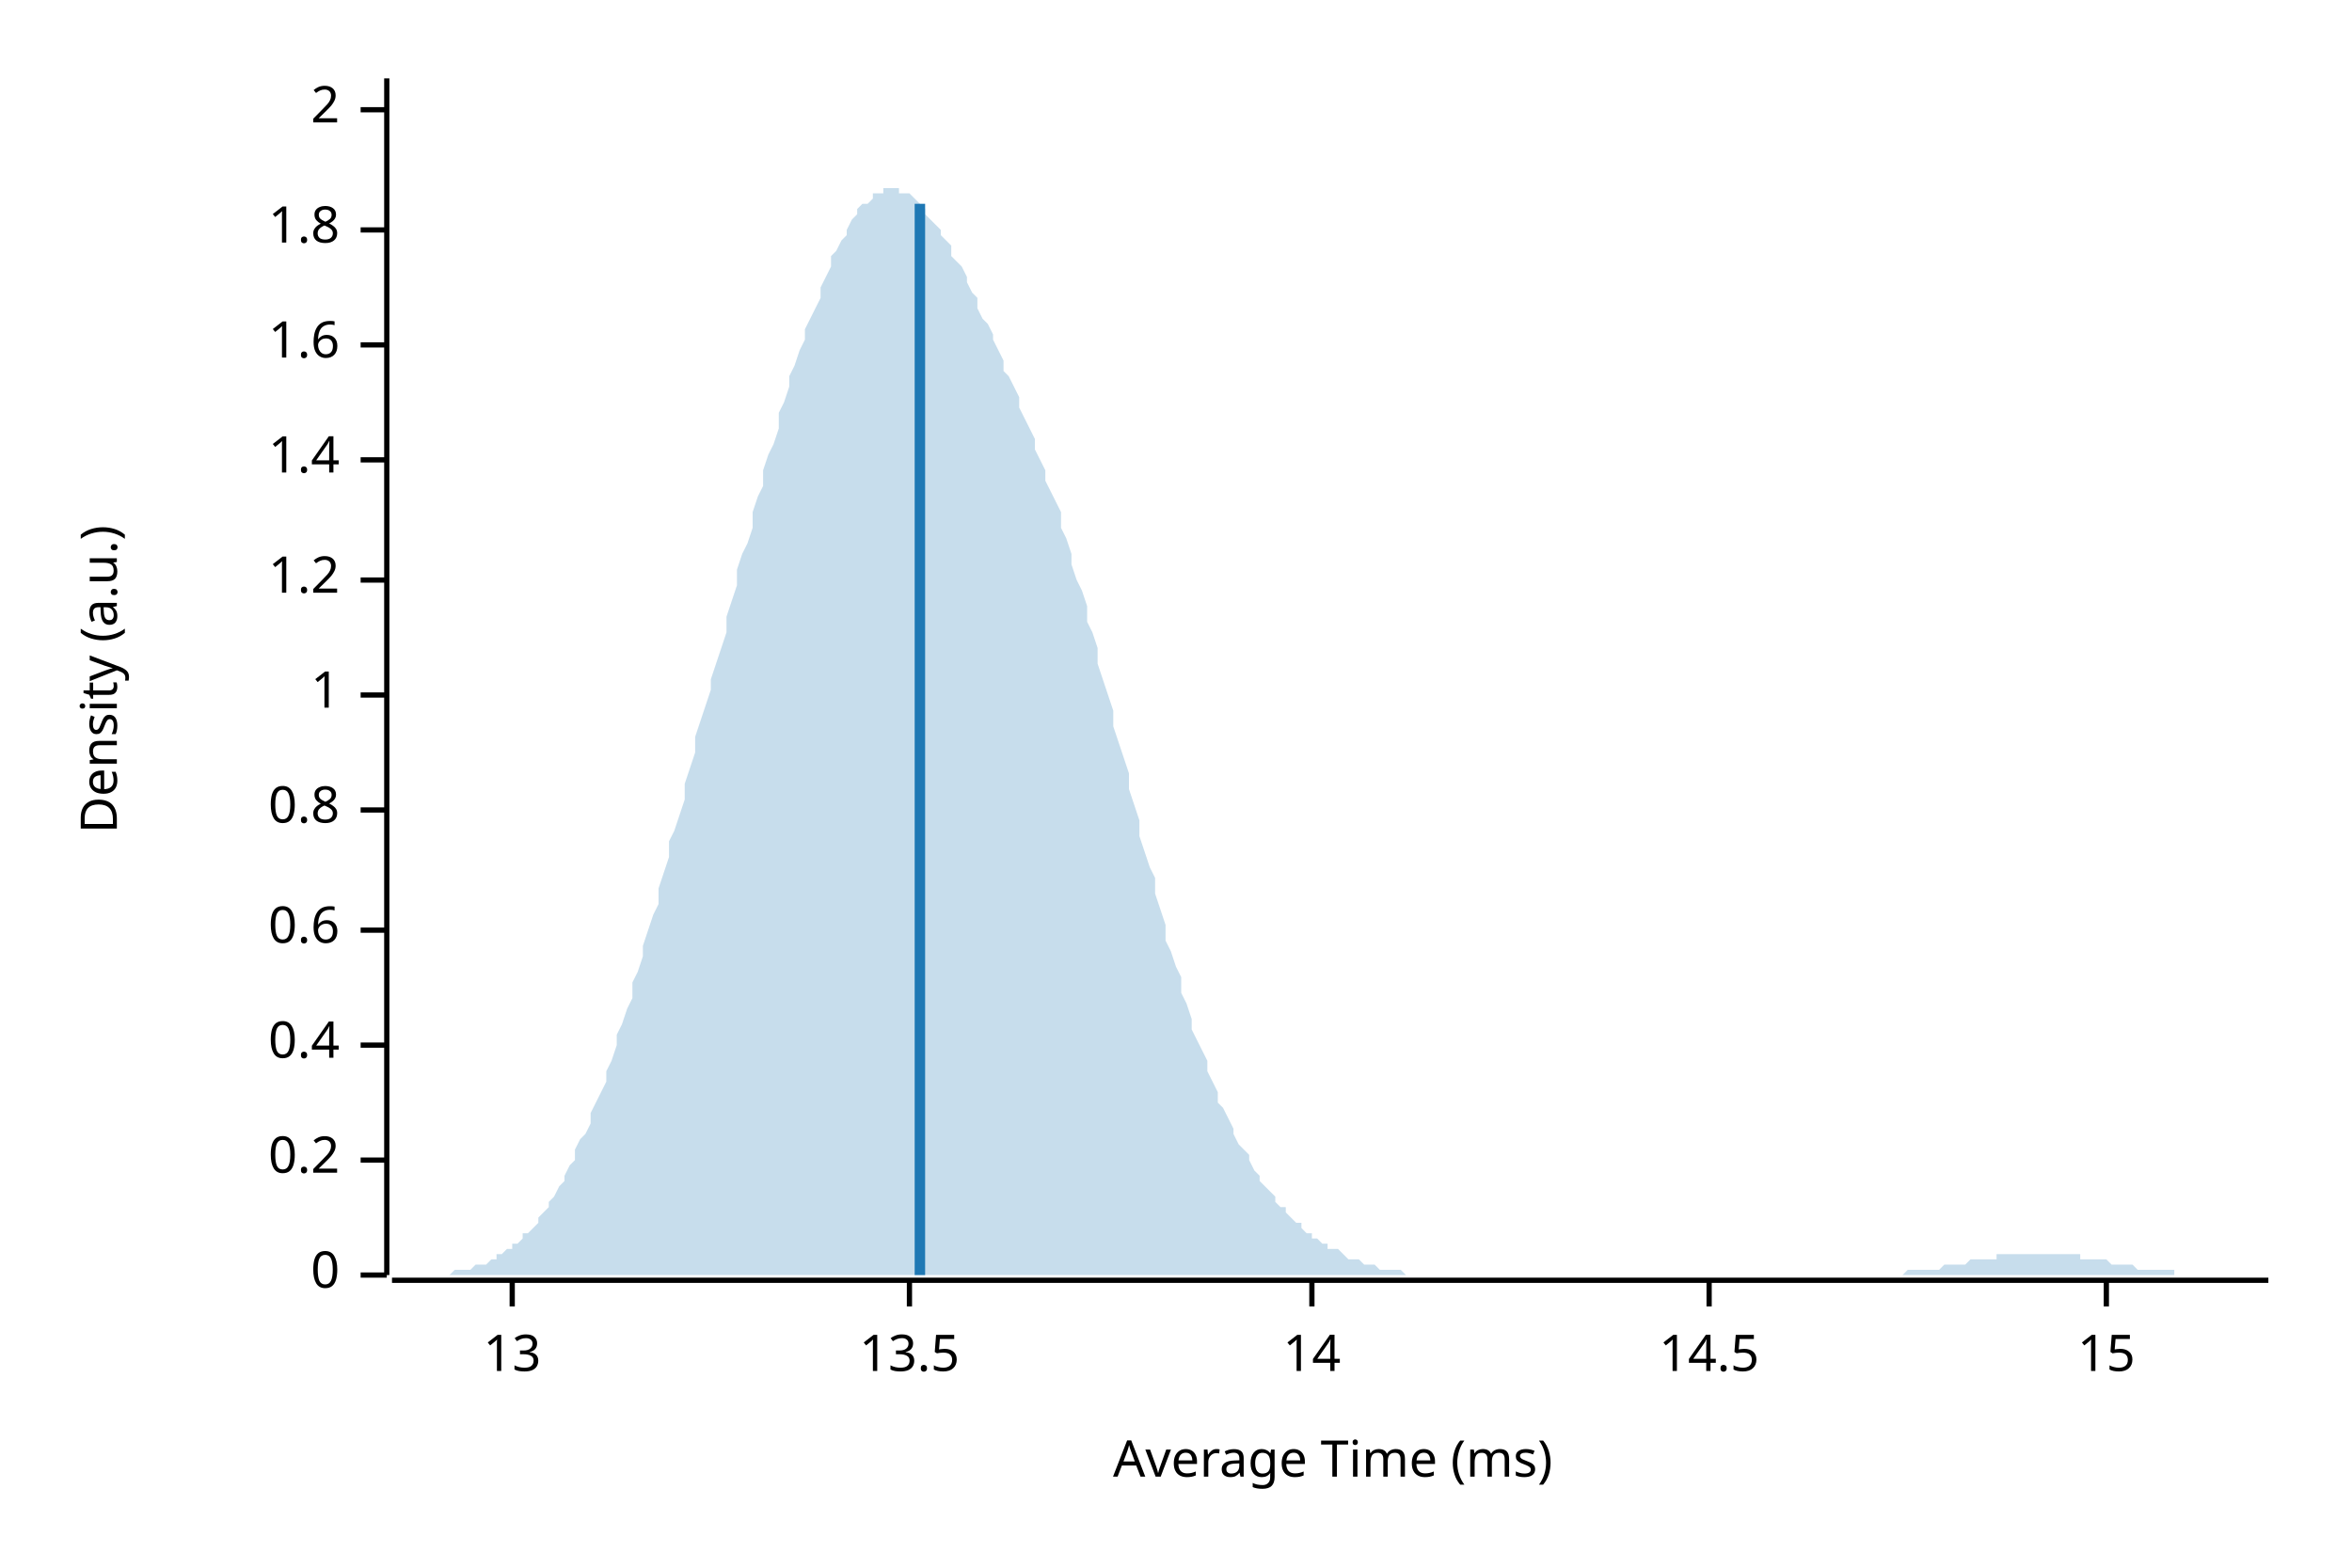
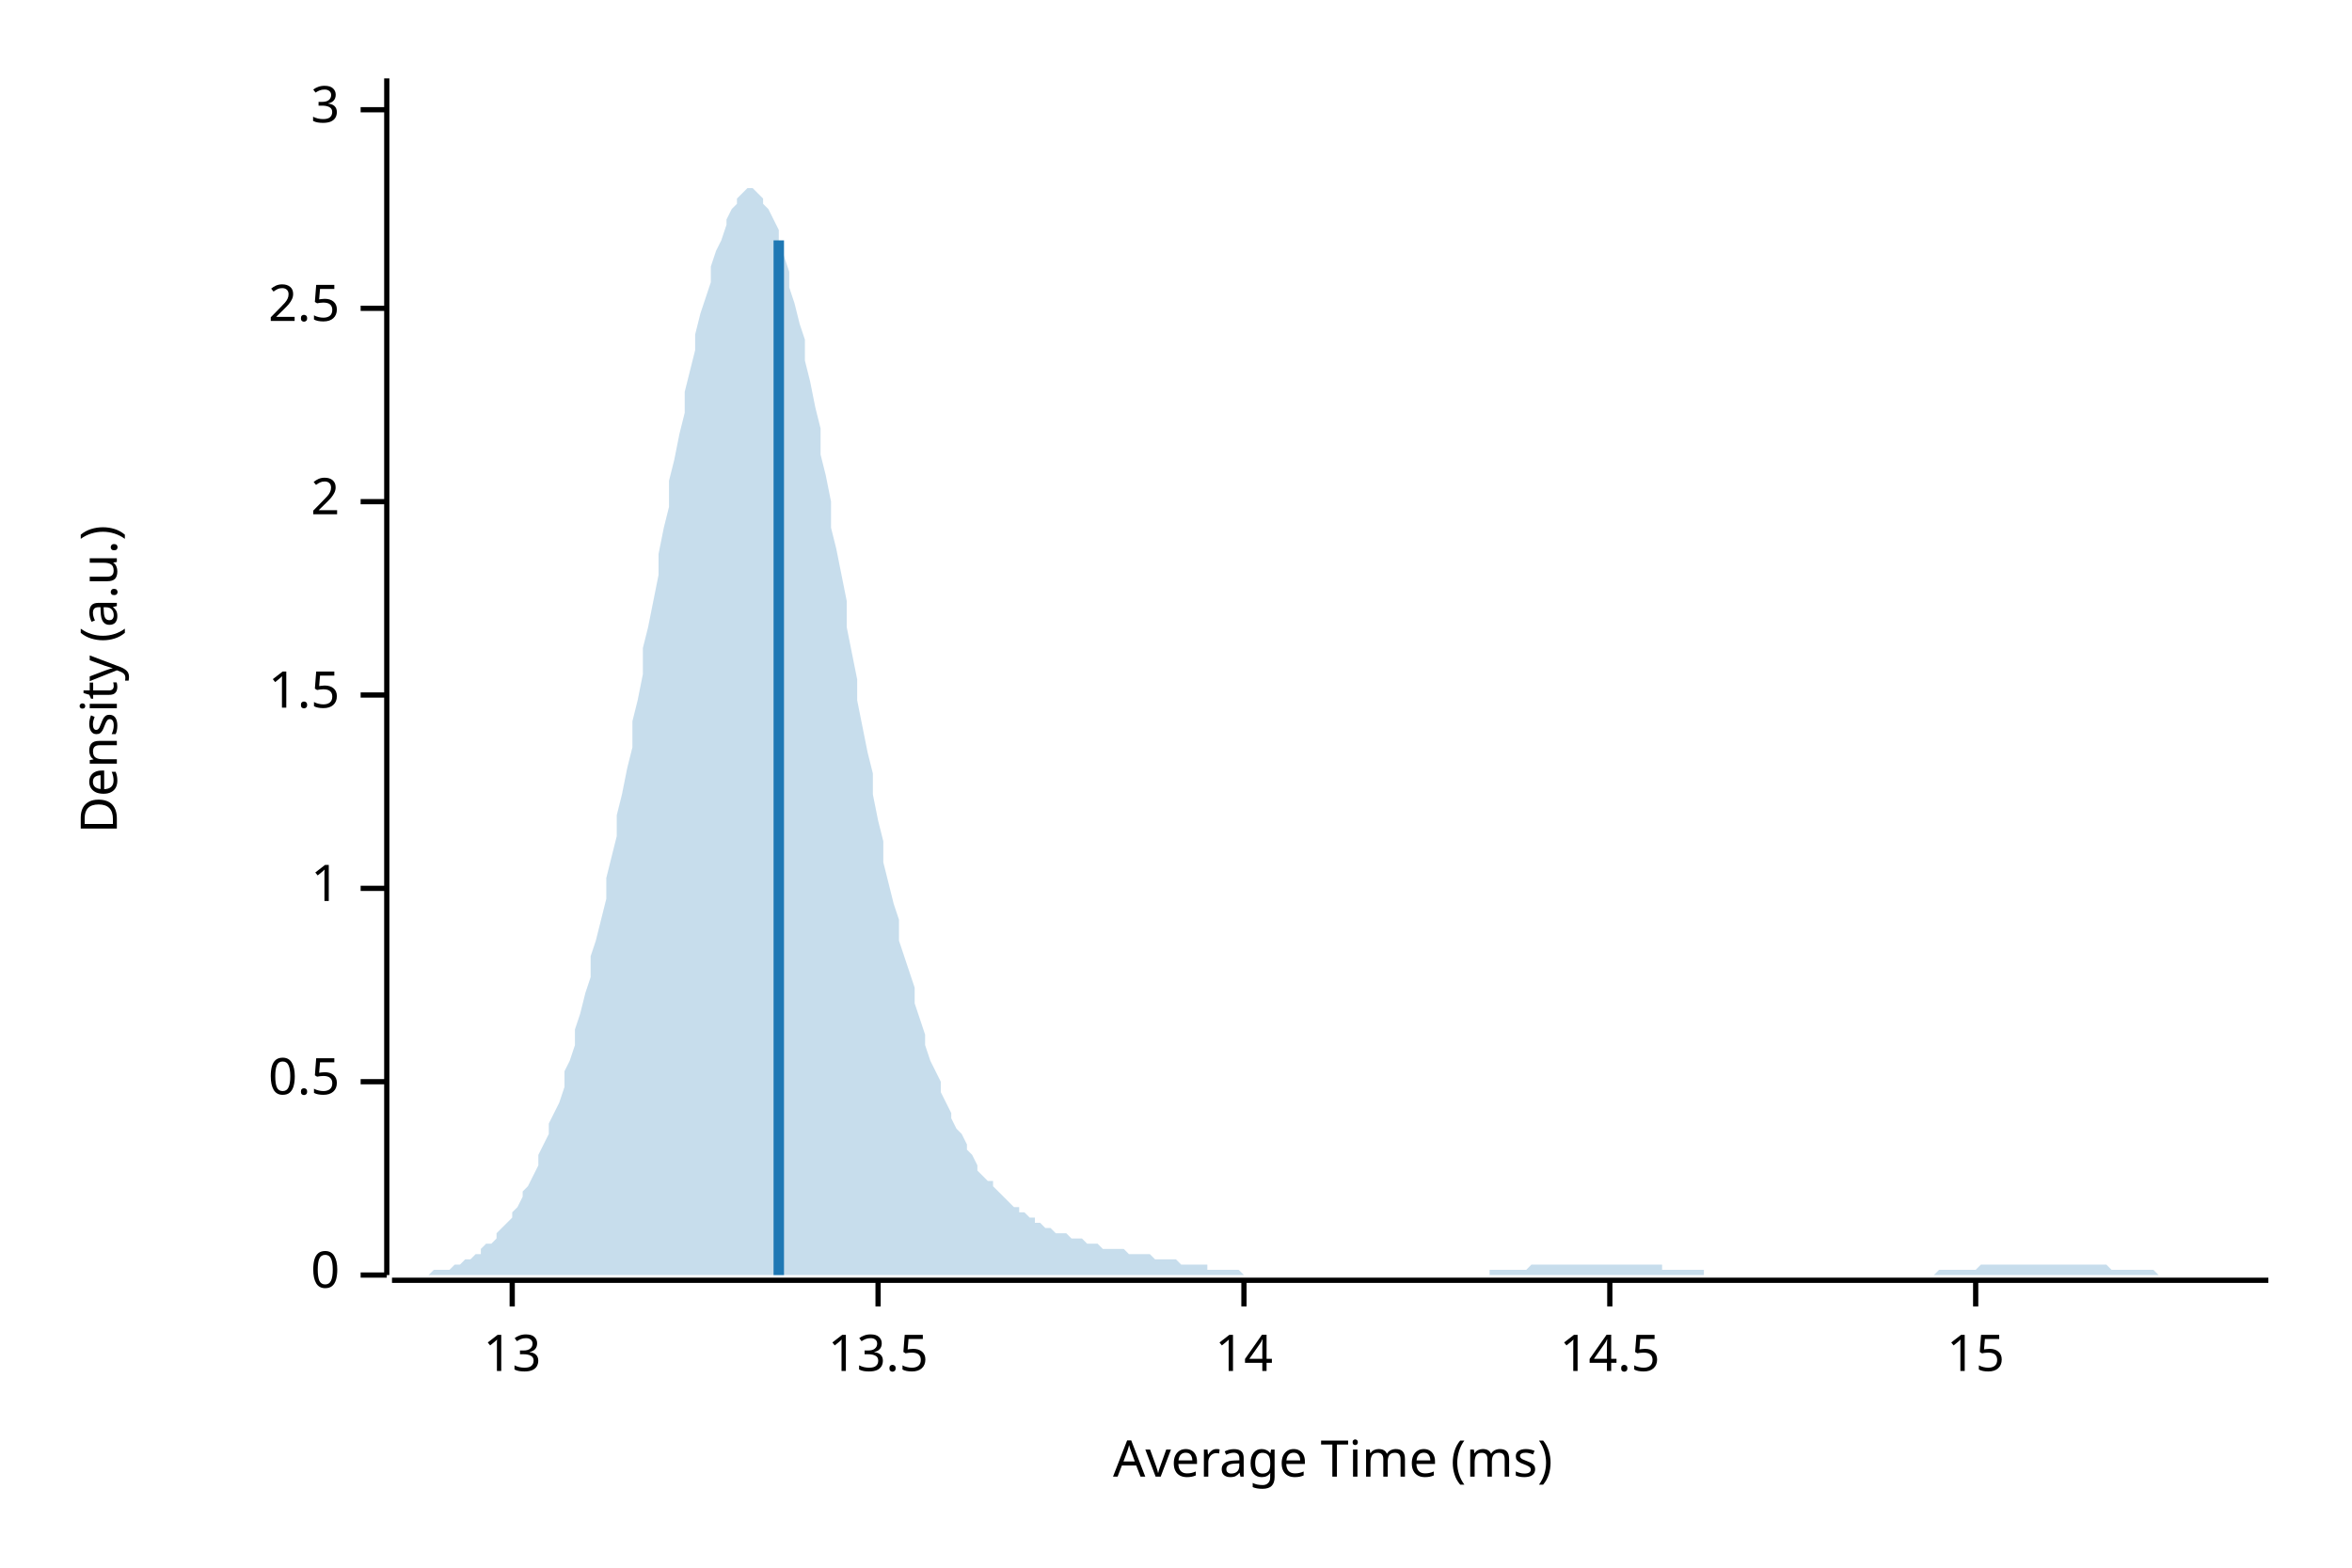
<svg xmlns="http://www.w3.org/2000/svg" width="450" height="300" viewBox="0 0 450 300">
  <text x="15" y="130" dy="0.76em" text-anchor="middle" font-family="sans-serif" font-size="9.677" opacity="1" fill="#000000" transform="rotate(270, 15, 130)">
Density (a.u.)
</text>
  <text x="255" y="285" dy="-0.5ex" text-anchor="middle" font-family="sans-serif" font-size="9.677" opacity="1" fill="#000000">
Average Time (ms)
</text>
  <polyline fill="none" opacity="1" stroke="#000000" stroke-width="1" points="74,15 74,244 " />
  <text x="65" y="244" dy="0.5ex" text-anchor="end" font-family="sans-serif" font-size="9.677" opacity="1" fill="#000000">
0
</text>
  <polyline fill="none" opacity="1" stroke="#000000" stroke-width="1" points="69,244 74,244 " />
-   <text x="65" y="222" dy="0.5ex" text-anchor="end" font-family="sans-serif" font-size="9.677" opacity="1" fill="#000000">
- 0.2
+   <text x="65" y="207" dy="0.5ex" text-anchor="end" font-family="sans-serif" font-size="9.677" opacity="1" fill="#000000">
+ 0.5
</text>
-   <polyline fill="none" opacity="1" stroke="#000000" stroke-width="1" points="69,222 74,222 " />
-   <text x="65" y="200" dy="0.5ex" text-anchor="end" font-family="sans-serif" font-size="9.677" opacity="1" fill="#000000">
- 0.4
- </text>
-   <polyline fill="none" opacity="1" stroke="#000000" stroke-width="1" points="69,200 74,200 " />
-   <text x="65" y="178" dy="0.5ex" text-anchor="end" font-family="sans-serif" font-size="9.677" opacity="1" fill="#000000">
- 0.6
- </text>
-   <polyline fill="none" opacity="1" stroke="#000000" stroke-width="1" points="69,178 74,178 " />
-   <text x="65" y="155" dy="0.5ex" text-anchor="end" font-family="sans-serif" font-size="9.677" opacity="1" fill="#000000">
- 0.8
- </text>
-   <polyline fill="none" opacity="1" stroke="#000000" stroke-width="1" points="69,155 74,155 " />
-   <text x="65" y="133" dy="0.5ex" text-anchor="end" font-family="sans-serif" font-size="9.677" opacity="1" fill="#000000">
+   <polyline fill="none" opacity="1" stroke="#000000" stroke-width="1" points="69,207 74,207 " />
+   <text x="65" y="170" dy="0.5ex" text-anchor="end" font-family="sans-serif" font-size="9.677" opacity="1" fill="#000000">
1
</text>
+   <polyline fill="none" opacity="1" stroke="#000000" stroke-width="1" points="69,170 74,170 " />
+   <text x="65" y="133" dy="0.5ex" text-anchor="end" font-family="sans-serif" font-size="9.677" opacity="1" fill="#000000">
+ 1.5
+ </text>
  <polyline fill="none" opacity="1" stroke="#000000" stroke-width="1" points="69,133 74,133 " />
-   <text x="65" y="111" dy="0.5ex" text-anchor="end" font-family="sans-serif" font-size="9.677" opacity="1" fill="#000000">
- 1.2
+   <text x="65" y="96" dy="0.5ex" text-anchor="end" font-family="sans-serif" font-size="9.677" opacity="1" fill="#000000">
+ 2
</text>
-   <polyline fill="none" opacity="1" stroke="#000000" stroke-width="1" points="69,111 74,111 " />
-   <text x="65" y="88" dy="0.5ex" text-anchor="end" font-family="sans-serif" font-size="9.677" opacity="1" fill="#000000">
- 1.4
+   <polyline fill="none" opacity="1" stroke="#000000" stroke-width="1" points="69,96 74,96 " />
+   <text x="65" y="59" dy="0.5ex" text-anchor="end" font-family="sans-serif" font-size="9.677" opacity="1" fill="#000000">
+ 2.5
</text>
-   <polyline fill="none" opacity="1" stroke="#000000" stroke-width="1" points="69,88 74,88 " />
-   <text x="65" y="66" dy="0.5ex" text-anchor="end" font-family="sans-serif" font-size="9.677" opacity="1" fill="#000000">
- 1.6
- </text>
-   <polyline fill="none" opacity="1" stroke="#000000" stroke-width="1" points="69,66 74,66 " />
-   <text x="65" y="44" dy="0.5ex" text-anchor="end" font-family="sans-serif" font-size="9.677" opacity="1" fill="#000000">
- 1.8
- </text>
-   <polyline fill="none" opacity="1" stroke="#000000" stroke-width="1" points="69,44 74,44 " />
+   <polyline fill="none" opacity="1" stroke="#000000" stroke-width="1" points="69,59 74,59 " />
  <text x="65" y="21" dy="0.5ex" text-anchor="end" font-family="sans-serif" font-size="9.677" opacity="1" fill="#000000">
- 2
+ 3
</text>
  <polyline fill="none" opacity="1" stroke="#000000" stroke-width="1" points="69,21 74,21 " />
  <polyline fill="none" opacity="1" stroke="#000000" stroke-width="1" points="75,245 434,245 " />
  <text x="98" y="255" dy="0.76em" text-anchor="middle" font-family="sans-serif" font-size="9.677" opacity="1" fill="#000000">
13
</text>
  <polyline fill="none" opacity="1" stroke="#000000" stroke-width="1" points="98,245 98,250 " />
-   <text x="174" y="255" dy="0.76em" text-anchor="middle" font-family="sans-serif" font-size="9.677" opacity="1" fill="#000000">
+   <text x="168" y="255" dy="0.76em" text-anchor="middle" font-family="sans-serif" font-size="9.677" opacity="1" fill="#000000">
13.5
</text>
-   <polyline fill="none" opacity="1" stroke="#000000" stroke-width="1" points="174,245 174,250 " />
-   <text x="251" y="255" dy="0.76em" text-anchor="middle" font-family="sans-serif" font-size="9.677" opacity="1" fill="#000000">
+   <polyline fill="none" opacity="1" stroke="#000000" stroke-width="1" points="168,245 168,250 " />
+   <text x="238" y="255" dy="0.76em" text-anchor="middle" font-family="sans-serif" font-size="9.677" opacity="1" fill="#000000">
14
</text>
-   <polyline fill="none" opacity="1" stroke="#000000" stroke-width="1" points="251,245 251,250 " />
-   <text x="327" y="255" dy="0.76em" text-anchor="middle" font-family="sans-serif" font-size="9.677" opacity="1" fill="#000000">
+   <polyline fill="none" opacity="1" stroke="#000000" stroke-width="1" points="238,245 238,250 " />
+   <text x="308" y="255" dy="0.76em" text-anchor="middle" font-family="sans-serif" font-size="9.677" opacity="1" fill="#000000">
14.5
</text>
-   <polyline fill="none" opacity="1" stroke="#000000" stroke-width="1" points="327,245 327,250 " />
-   <text x="403" y="255" dy="0.76em" text-anchor="middle" font-family="sans-serif" font-size="9.677" opacity="1" fill="#000000">
+   <polyline fill="none" opacity="1" stroke="#000000" stroke-width="1" points="308,245 308,250 " />
+   <text x="378" y="255" dy="0.76em" text-anchor="middle" font-family="sans-serif" font-size="9.677" opacity="1" fill="#000000">
15
</text>
-   <polyline fill="none" opacity="1" stroke="#000000" stroke-width="1" points="403,245 403,250 " />
-   <polygon opacity="0.25" fill="#1F78B4" points="75,244 75,244 76,244 77,244 77,244 78,244 79,244 80,244 80,244 81,244 82,244 82,244 83,244 84,244 85,244 85,244 86,244 87,243 87,243 88,243 89,243 90,243 90,243 91,242 92,242 92,242 93,242 94,241 95,241 95,240 96,240 97,239 98,239 98,238 99,238 100,237 100,236 101,236 102,235 103,234 103,233 104,232 105,231 105,230 106,229 107,227 108,226 108,225 109,223 110,222 110,220 111,218 112,217 113,215 113,213 114,211 115,209 116,207 116,205 117,203 118,200 118,198 119,196 120,193 121,191 121,188 122,186 123,183 123,181 124,178 125,175 126,173 126,170 127,167 128,164 128,161 129,159 130,156 131,153 131,150 132,147 133,144 133,141 134,138 135,135 136,132 136,130 137,127 138,124 139,121 139,118 140,115 141,112 141,109 142,106 143,104 144,101 144,98 145,95 146,93 146,90 147,87 148,85 149,82 149,79 150,77 151,74 151,72 152,70 153,67 154,65 154,63 155,61 156,59 157,57 157,55 158,53 159,51 159,49 160,48 161,46 162,45 162,44 163,42 164,41 164,40 165,39 166,39 167,38 167,37 168,37 169,37 169,36 170,36 171,36 172,36 172,37 173,37 174,37 175,38 175,38 176,39 177,40 177,41 178,42 179,43 180,44 180,45 181,46 182,47 182,49 183,50 184,51 185,53 185,54 186,56 187,57 187,59 188,61 189,62 190,64 190,65 191,67 192,69 192,71 193,72 194,74 195,76 195,78 196,80 197,82 198,84 198,86 199,88 200,90 200,92 201,94 202,96 203,98 203,101 204,103 205,106 205,108 206,111 207,113 208,116 208,119 209,121 210,124 210,127 211,130 212,133 213,136 213,139 214,142 215,145 216,148 216,151 217,154 218,157 218,160 219,163 220,166 221,168 221,171 222,174 223,177 223,180 224,182 225,185 226,187 226,190 227,192 228,195 228,197 229,199 230,201 231,203 231,205 232,207 233,209 233,211 234,212 235,214 236,216 236,217 237,219 238,220 239,221 239,222 240,224 241,225 241,226 242,227 243,228 244,229 244,230 245,231 246,231 246,232 247,233 248,234 249,234 249,235 250,236 251,236 251,237 252,237 253,238 254,238 254,239 255,239 256,239 257,240 257,240 258,241 259,241 259,241 260,241 261,242 262,242 262,242 263,242 264,243 264,243 265,243 266,243 267,243 267,243 268,243 269,244 269,244 270,244 271,244 272,244 272,244 273,244 274,244 275,244 275,244 276,244 277,244 277,244 278,244 279,244 280,244 280,244 281,244 282,244 282,244 283,244 284,244 285,244 285,244 286,244 287,244 287,244 288,244 289,244 290,244 290,244 291,244 292,244 292,244 293,244 294,244 295,244 295,244 296,244 297,244 298,244 298,244 299,244 300,244 300,244 301,244 302,244 303,244 303,244 304,244 305,244 305,244 306,244 307,244 308,244 308,244 309,244 310,244 310,244 311,244 312,244 313,244 313,244 314,244 315,244 316,244 316,244 317,244 318,244 318,244 319,244 320,244 321,244 321,244 322,244 323,244 323,244 324,244 325,244 326,244 326,244 327,244 328,244 328,244 329,244 330,244 331,244 331,244 332,244 333,244 333,244 334,244 335,244 336,244 336,244 337,244 338,244 339,244 339,244 340,244 341,244 341,244 342,244 343,244 344,244 344,244 345,244 346,244 346,244 347,244 348,244 349,244 349,244 350,244 351,244 351,244 352,244 353,244 354,244 354,244 355,244 356,244 357,244 357,244 358,244 359,244 359,244 360,244 361,244 362,244 362,244 363,244 364,244 364,244 365,243 366,243 367,243 367,243 368,243 369,243 369,243 370,243 371,243 372,242 372,242 373,242 374,242 375,242 375,242 376,242 377,241 377,241 378,241 379,241 380,241 380,241 381,241 382,241 382,240 383,240 384,240 385,240 385,240 386,240 387,240 387,240 388,240 389,240 390,240 390,240 391,240 392,240 392,240 393,240 394,240 395,240 395,240 396,240 397,240 398,240 398,241 399,241 400,241 400,241 401,241 402,241 403,241 403,241 404,242 405,242 405,242 406,242 407,242 408,242 408,242 409,243 410,243 410,243 411,243 412,243 413,243 413,243 414,243 415,243 416,243 416,244 417,244 418,244 418,244 419,244 420,244 421,244 421,244 422,244 423,244 423,244 424,244 425,244 426,244 426,244 427,244 428,244 428,244 429,244 430,244 431,244 431,244 432,244 433,244 434,244 434,244 75,244 " />
-   <polyline fill="none" opacity="1" stroke="#1F78B4" stroke-width="2" points="176,244 176,39 " />
+   <polyline fill="none" opacity="1" stroke="#000000" stroke-width="1" points="378,245 378,250 " />
+   <polygon opacity="0.25" fill="#1F78B4" points="75,244 75,244 76,244 77,244 77,244 78,244 79,244 80,244 80,244 81,244 82,244 82,244 83,243 84,243 85,243 85,243 86,243 87,242 87,242 88,242 89,241 90,241 90,241 91,240 92,240 92,239 93,238 94,238 95,237 95,236 96,235 97,234 98,233 98,232 99,231 100,229 100,228 101,227 102,225 103,223 103,221 104,219 105,217 105,215 106,213 107,211 108,208 108,205 109,203 110,200 110,197 111,194 112,190 113,187 113,183 114,180 115,176 116,172 116,168 117,164 118,160 118,156 119,152 120,147 121,143 121,138 122,134 123,129 123,124 124,120 125,115 126,110 126,106 127,101 128,97 128,92 129,88 130,83 131,79 131,75 132,71 133,67 133,64 134,60 135,57 136,54 136,51 137,48 138,46 139,43 139,42 140,40 141,39 141,38 142,37 143,36 144,36 144,36 145,37 146,38 146,39 147,40 148,42 149,44 149,46 150,49 151,52 151,55 152,58 153,62 154,65 154,69 155,73 156,78 157,82 157,87 158,91 159,96 159,101 160,105 161,110 162,115 162,120 163,125 164,130 164,134 165,139 166,144 167,148 167,152 168,157 169,161 169,165 170,169 171,173 172,176 172,180 173,183 174,186 175,189 175,192 176,195 177,198 177,200 178,203 179,205 180,207 180,209 181,211 182,213 182,214 183,216 184,217 185,219 185,220 186,221 187,223 187,224 188,225 189,226 190,226 190,227 191,228 192,229 192,229 193,230 194,231 195,231 195,232 196,232 197,233 198,233 198,234 199,234 200,235 200,235 201,235 202,236 203,236 203,236 204,236 205,237 205,237 206,237 207,237 208,238 208,238 209,238 210,238 210,238 211,239 212,239 213,239 213,239 214,239 215,239 216,240 216,240 217,240 218,240 218,240 219,240 220,240 221,241 221,241 222,241 223,241 223,241 224,241 225,241 226,242 226,242 227,242 228,242 228,242 229,242 230,242 231,242 231,243 232,243 233,243 233,243 234,243 235,243 236,243 236,243 237,243 238,244 239,244 239,244 240,244 241,244 241,244 242,244 243,244 244,244 244,244 245,244 246,244 246,244 247,244 248,244 249,244 249,244 250,244 251,244 251,244 252,244 253,244 254,244 254,244 255,244 256,244 257,244 257,244 258,244 259,244 259,244 260,244 261,244 262,244 262,244 263,244 264,244 264,244 265,244 266,244 267,244 267,244 268,244 269,244 269,244 270,244 271,244 272,244 272,244 273,244 274,244 275,244 275,244 276,244 277,244 277,244 278,244 279,244 280,244 280,244 281,244 282,244 282,244 283,244 284,244 285,244 285,243 286,243 287,243 287,243 288,243 289,243 290,243 290,243 291,243 292,243 292,243 293,242 294,242 295,242 295,242 296,242 297,242 298,242 298,242 299,242 300,242 300,242 301,242 302,242 303,242 303,242 304,242 305,242 305,242 306,242 307,242 308,242 308,242 309,242 310,242 310,242 311,242 312,242 313,242 313,242 314,242 315,242 316,242 316,242 317,242 318,242 318,243 319,243 320,243 321,243 321,243 322,243 323,243 323,243 324,243 325,243 326,243 326,244 327,244 328,244 328,244 329,244 330,244 331,244 331,244 332,244 333,244 333,244 334,244 335,244 336,244 336,244 337,244 338,244 339,244 339,244 340,244 341,244 341,244 342,244 343,244 344,244 344,244 345,244 346,244 346,244 347,244 348,244 349,244 349,244 350,244 351,244 351,244 352,244 353,244 354,244 354,244 355,244 356,244 357,244 357,244 358,244 359,244 359,244 360,244 361,244 362,244 362,244 363,244 364,244 364,244 365,244 366,244 367,244 367,244 368,244 369,244 369,244 370,244 371,243 372,243 372,243 373,243 374,243 375,243 375,243 376,243 377,243 377,243 378,243 379,242 380,242 380,242 381,242 382,242 382,242 383,242 384,242 385,242 385,242 386,242 387,242 387,242 388,242 389,242 390,242 390,242 391,242 392,242 392,242 393,242 394,242 395,242 395,242 396,242 397,242 398,242 398,242 399,242 400,242 400,242 401,242 402,242 403,242 403,242 404,243 405,243 405,243 406,243 407,243 408,243 408,243 409,243 410,243 410,243 411,243 412,243 413,244 413,244 414,244 415,244 416,244 416,244 417,244 418,244 418,244 419,244 420,244 421,244 421,244 422,244 423,244 423,244 424,244 425,244 426,244 426,244 427,244 428,244 428,244 429,244 430,244 431,244 431,244 432,244 433,244 434,244 434,244 75,244 " />
+   <polyline fill="none" opacity="1" stroke="#1F78B4" stroke-width="2" points="149,244 149,46 " />
</svg>
